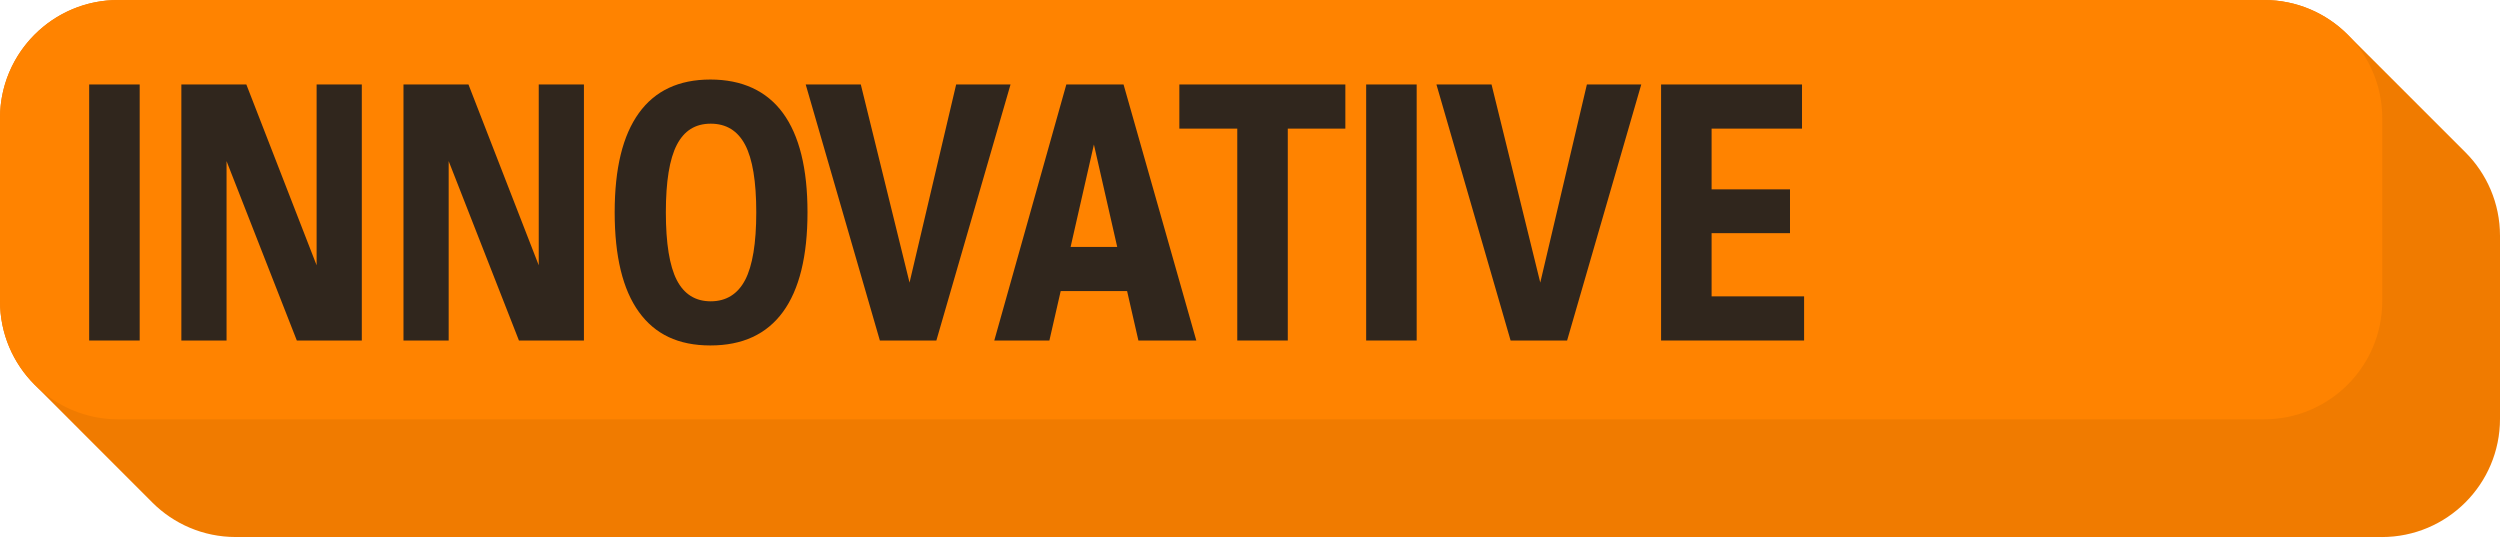
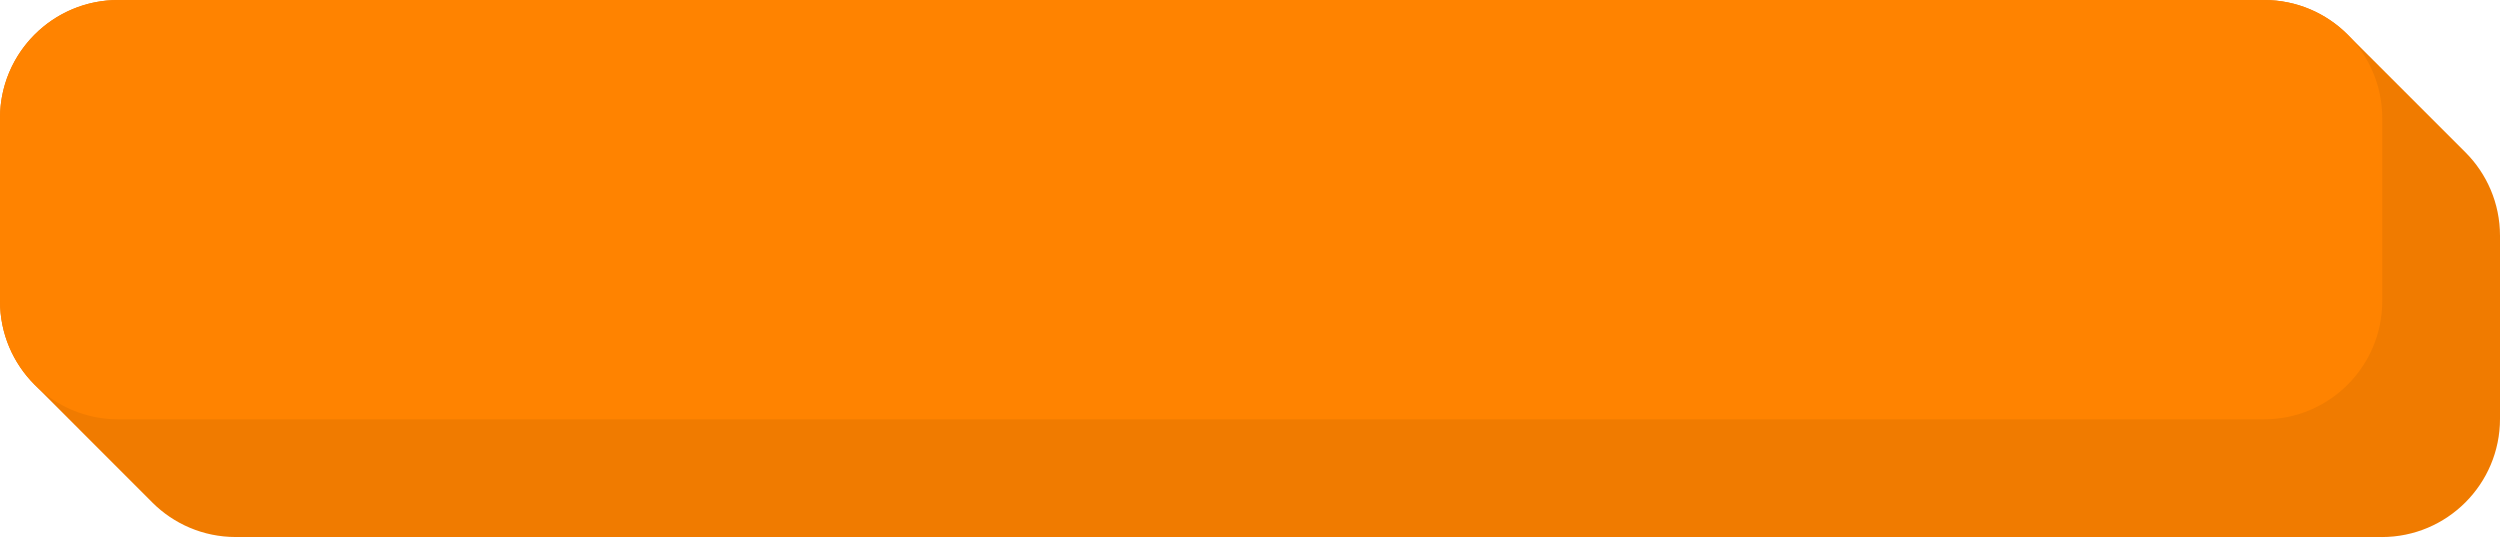
<svg xmlns="http://www.w3.org/2000/svg" viewBox="0 0 931.02 200">
  <defs>
    <style>
      .cls-1 {
        fill: #30261d;
      }

      .cls-2 {
        fill: #f07b00;
      }

      .cls-3 {
        fill: #ff8300;
      }
    </style>
  </defs>
  <g id="Box">
    <path class="cls-2" d="M886.99,200c24.32,0,44.03-19.71,44.03-44.03v-68.15c0-12.14-4.92-23.14-12.88-31.1h0s0,0,0,0l-43.85-43.83h0c-7.96-7.96-18.95-12.88-31.09-12.88H43.98c-10.55,0-20.24,3.72-27.82,9.91C6.3,17.98,0,30.24,0,43.98v68.2c0,12.14,4.92,23.13,12.88,31.09,0,0,0,0,0,0l43.82,43.83h0s0,.01,0,.01c7.96,7.96,18.95,12.88,31.1,12.88h799.18Z" />
    <rect class="cls-3" x="0" y="0" width="887.17" height="156.16" rx="44.03" ry="44.03" />
  </g>
  <g id="Text">
    <g>
-       <path class="cls-1" d="M33.21,31.46h18.81v95.35h-18.81V31.46Z" />
-       <path class="cls-1" d="M117.91,31.46h16.83v95.35h-24.2l-26.17-66.81v66.81h-16.83V31.46h24.2l26.17,67.34V31.46Z" />
-       <path class="cls-1" d="M200.63,31.46h16.83v95.35h-24.2l-26.17-66.81v66.81h-16.83V31.46h24.2l26.17,67.34V31.46Z" />
-       <path class="cls-1" d="M237.92,116.16c-6.01-8.33-9.01-20.69-9.01-37.09s3-28.63,9.01-36.96c6-8.33,14.88-12.49,26.63-12.49s20.93,4.17,27.03,12.49c6.09,8.33,9.14,20.65,9.14,36.96s-3.05,28.76-9.14,37.09c-6.09,8.33-15.1,12.49-27.03,12.49s-20.63-4.16-26.63-12.49ZM277.5,104.26c2.76-5.3,4.14-13.7,4.14-25.19s-1.38-19.86-4.14-25.12c-2.76-5.26-7.04-7.89-12.82-7.89s-9.91,2.63-12.63,7.89c-2.72,5.26-4.08,13.63-4.08,25.12s1.36,19.99,4.08,25.25c2.72,5.26,6.93,7.89,12.63,7.89s10.06-2.65,12.82-7.96Z" />
-       <path class="cls-1" d="M356.08,31.46h20.25l-27.62,95.35h-21.04l-27.62-95.35h20.52l18.15,73.78,17.36-73.78Z" />
-       <path class="cls-1" d="M423.95,126.81l-4.21-18.41h-24.73l-4.21,18.41h-20.52l26.83-95.35h21.31l27.09,95.35h-21.57ZM398.7,91.96h17.36l-8.68-38.14-8.68,38.14Z" />
-       <path class="cls-1" d="M501.02,31.46v16.44h-21.44v78.91h-18.81V47.9h-21.57v-16.44h61.81Z" />
-       <path class="cls-1" d="M508.77,31.46h18.81v95.35h-18.81V31.46Z" />
-       <path class="cls-1" d="M590.97,31.46h20.25l-27.62,95.35h-21.04l-27.62-95.35h20.52l18.15,73.78,17.36-73.78Z" />
-       <path class="cls-1" d="M637.4,110.37h34.46v16.44h-53.26V31.46h52.48v16.44h-33.67v22.62h29.2v16.31h-29.2v23.54Z" />
+       
    </g>
  </g>
</svg>
